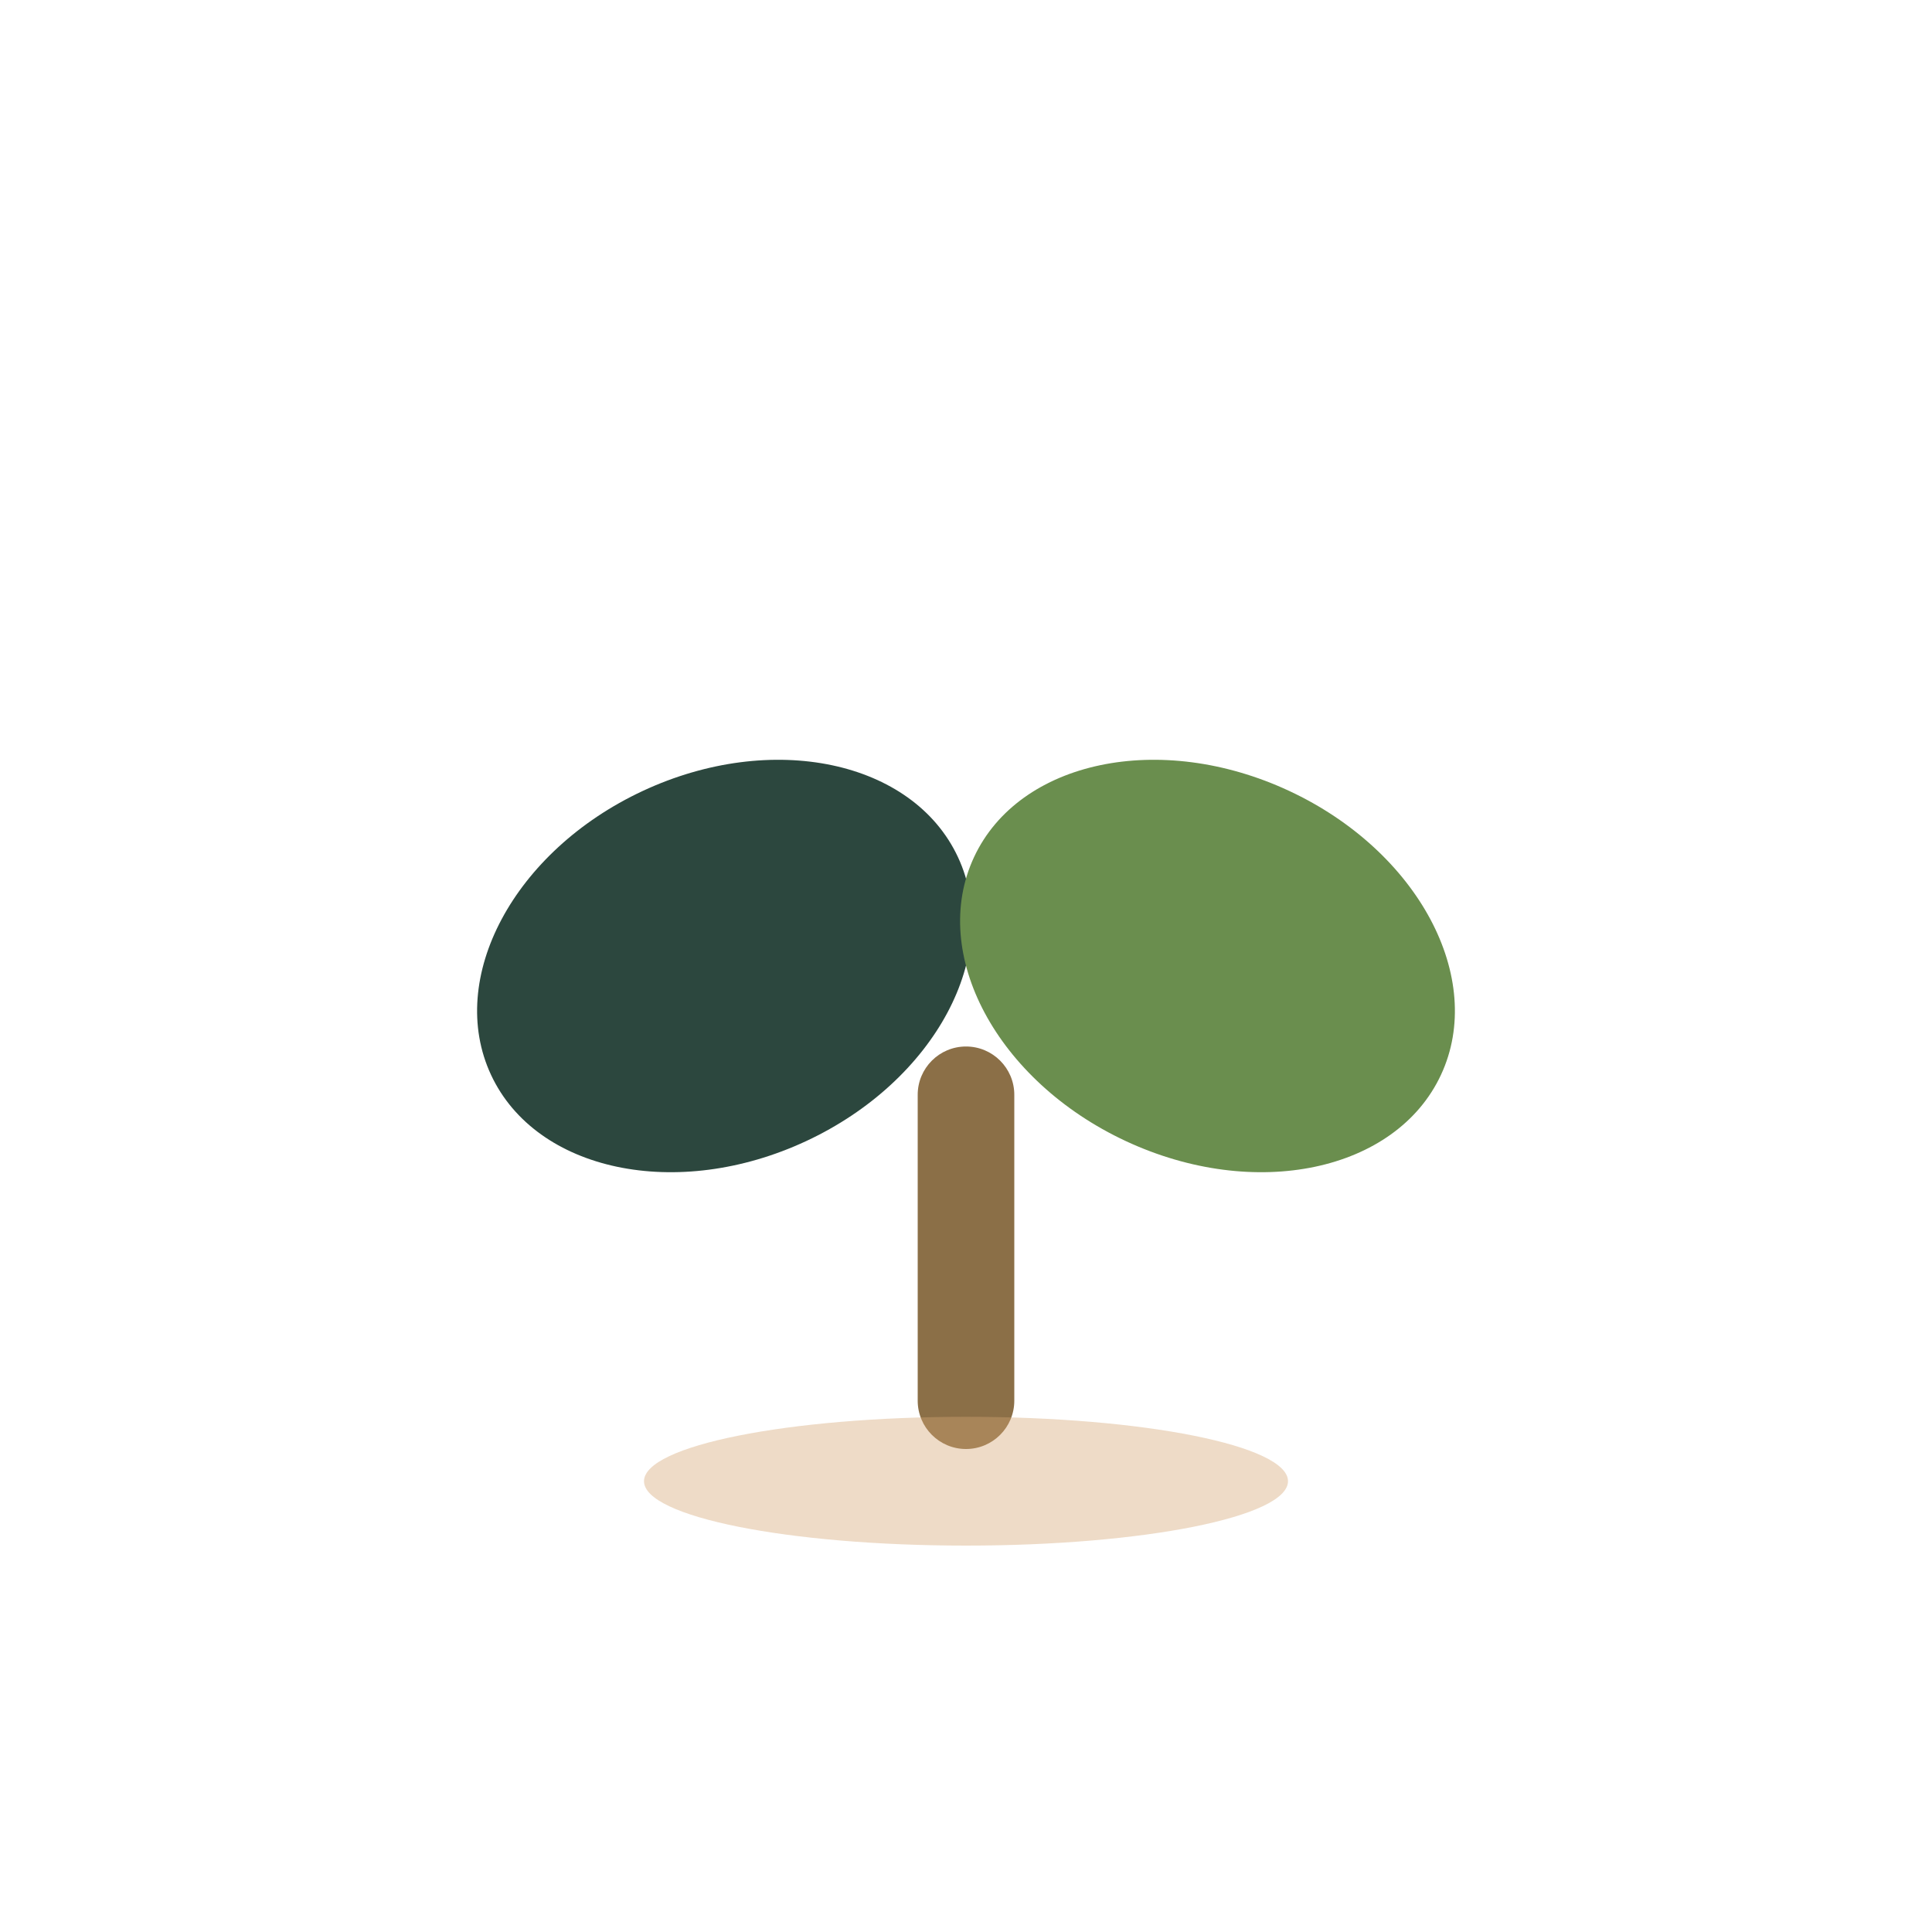
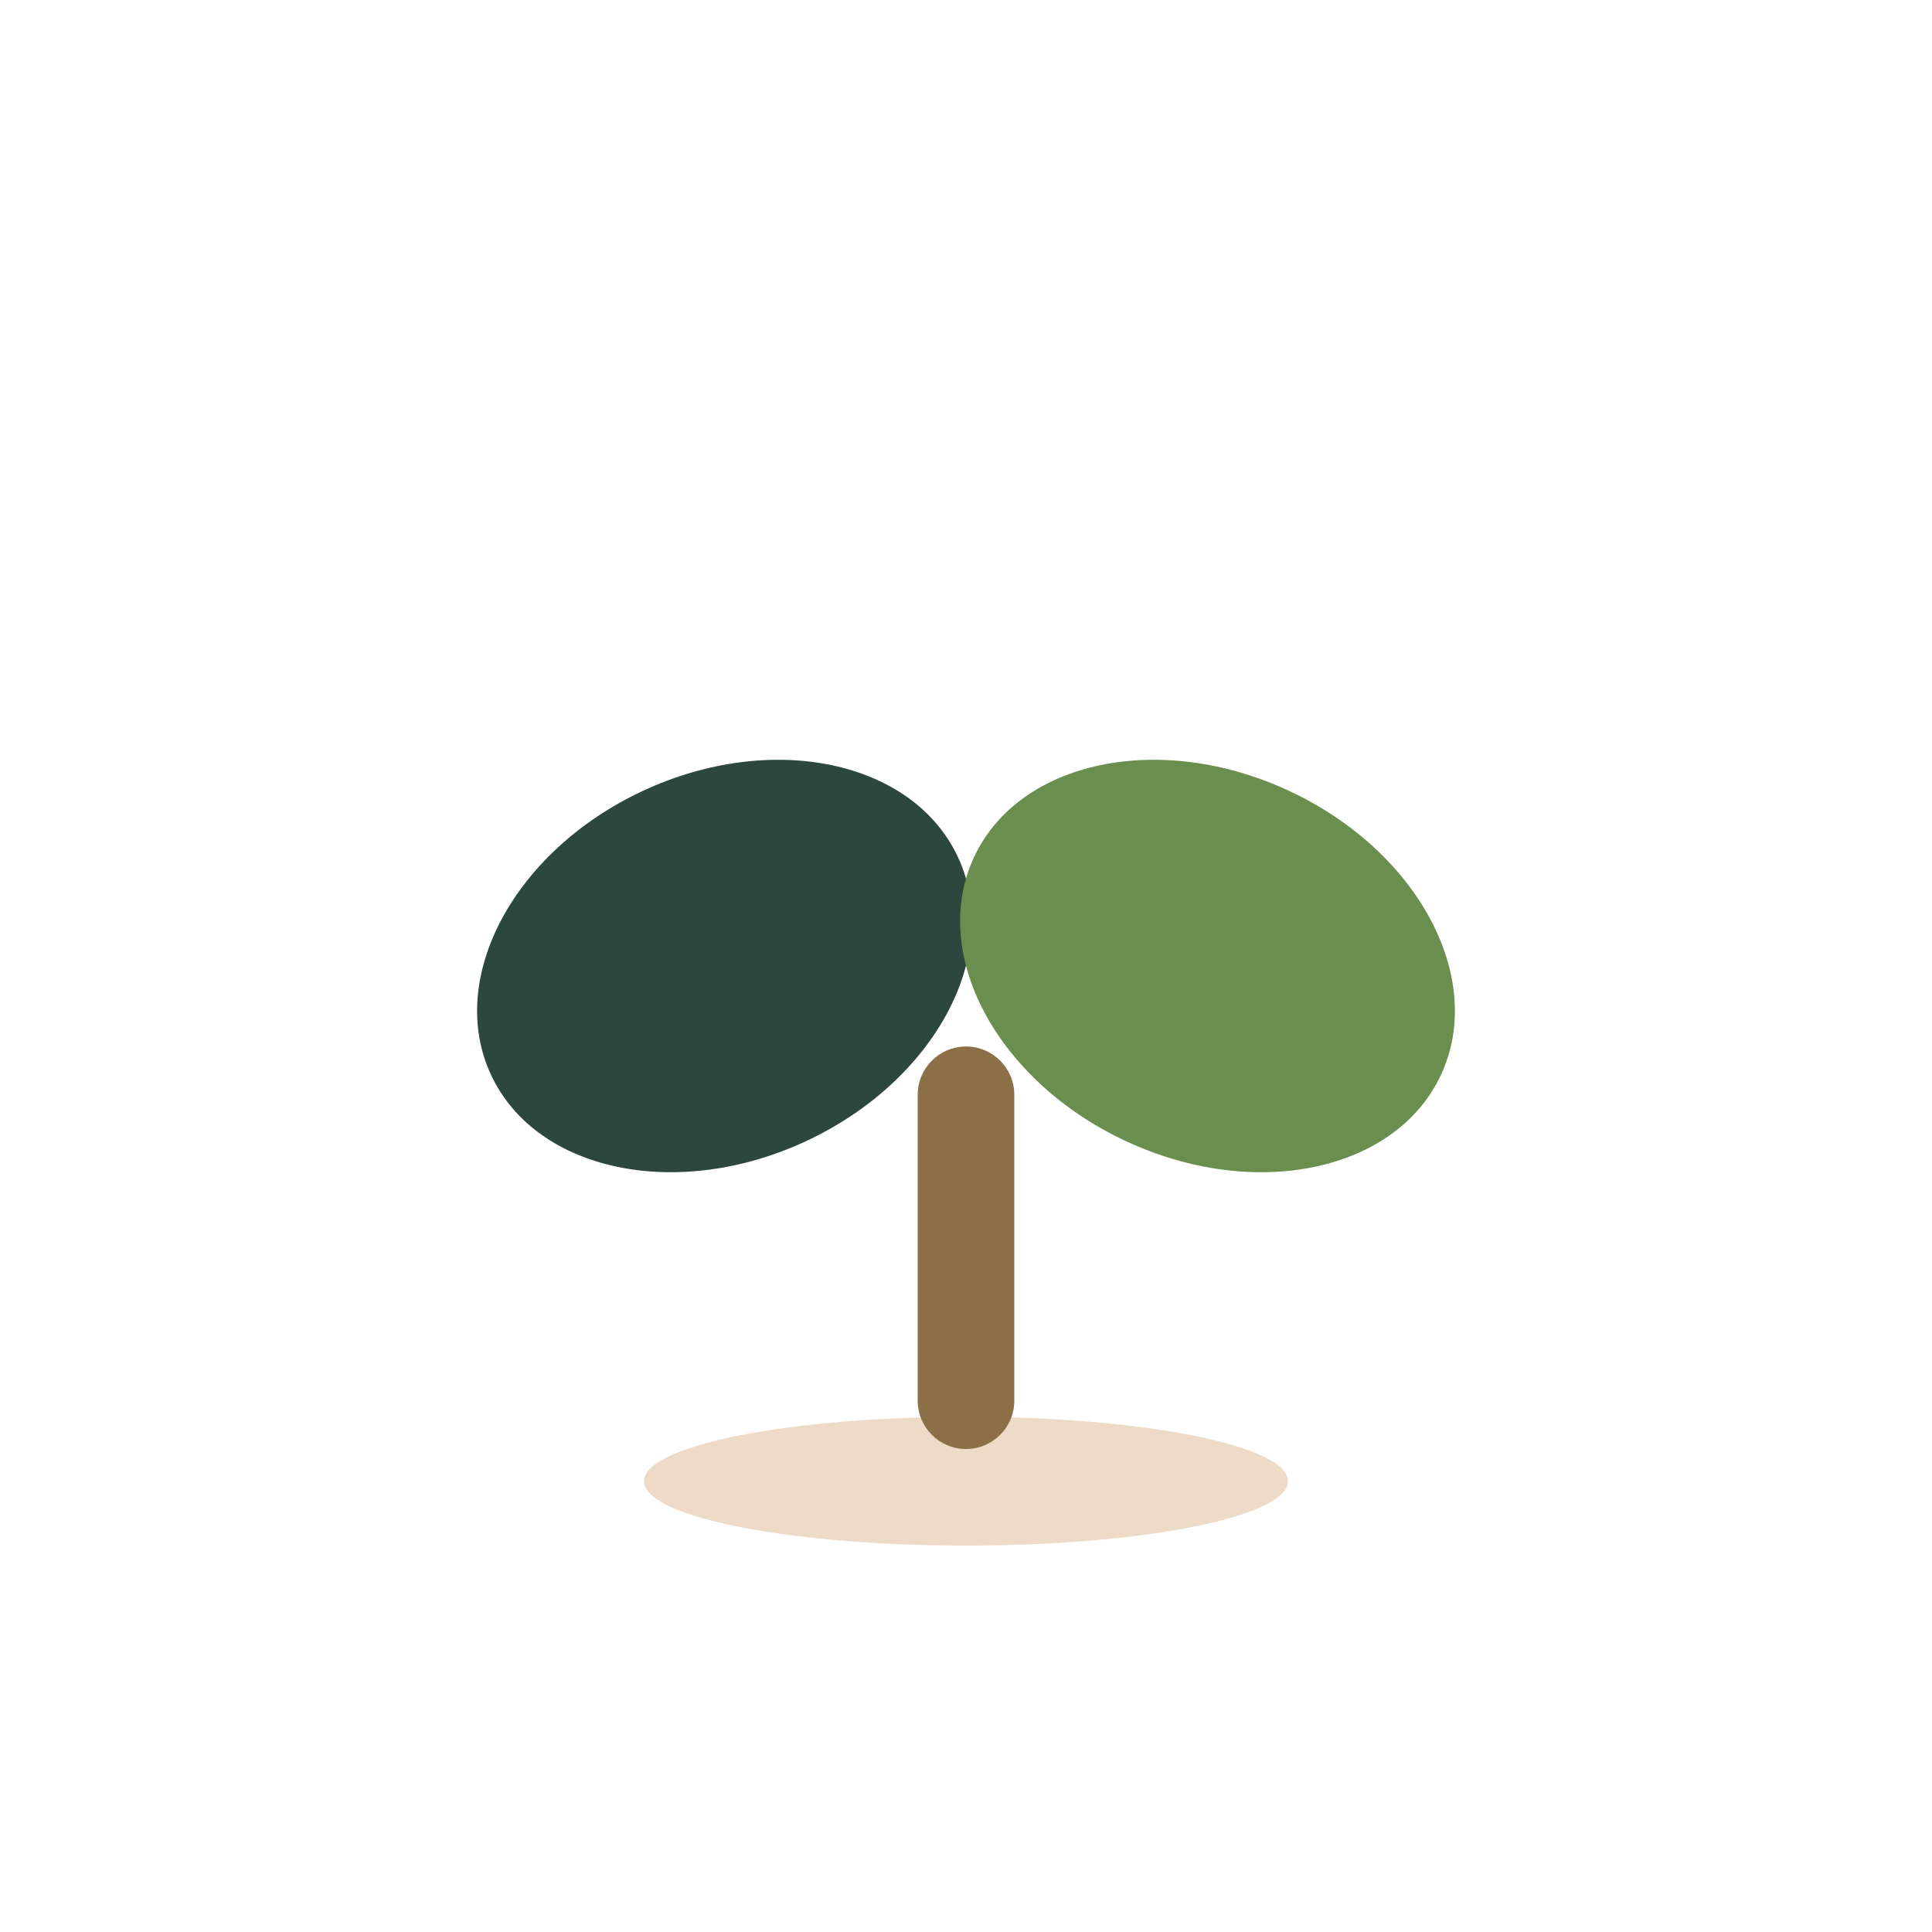
<svg xmlns="http://www.w3.org/2000/svg" width="120" height="120" viewBox="0 0 120 120" fill="none">
+   <path opacity="0.4" d="M60 96C71.046 96 80 94.209 80 92C80 89.791 71.046 88 60 88C48.954 88 40 89.791 40 92C40 94.209 48.954 96 60 96Z" fill="#D4A574" />
  <path d="M63 68C63 66.343 61.657 65 60 65C58.343 65 57 66.343 57 68V87C57 88.657 58.343 90 60 90C61.657 90 63 88.657 63 87V68Z" fill="#8B6F47" />
-   <path d="M50.071 70.876C58.08 67.141 62.302 59.245 59.501 53.238C56.7 47.232 47.937 45.39 39.929 49.124C31.92 52.859 27.698 60.755 30.499 66.762C33.3 72.768 42.063 74.61 50.071 70.876Z" fill="#2C473E" />
-   <path d="M69.929 70.876C77.937 74.61 86.7 72.768 89.501 66.762C92.302 60.755 88.08 52.859 80.071 49.124C72.063 45.39 63.3 47.232 60.499 53.238C57.698 59.245 61.92 67.141 69.929 70.876Z" fill="#6A8E4E" />
-   <path opacity="0.4" d="M60 96C71.046 96 80 94.209 80 92C80 89.791 71.046 88 60 88C48.954 88 40 89.791 40 92C40 94.209 48.954 96 60 96Z" fill="#D4A574" />
+   <path d="M50.071 70.876C58.08 67.141 62.302 59.245 59.501 53.238C56.7 47.232 47.937 45.39 39.928 49.124C31.92 52.859 27.698 60.755 30.499 66.762C33.3 72.768 42.063 74.61 50.071 70.876Z" fill="#2C473E" />
+   <path d="M69.929 70.876C77.937 74.61 86.7 72.768 89.501 66.762C92.302 60.755 88.08 52.859 80.072 49.124C72.063 45.39 63.3 47.232 60.499 53.238C57.698 59.245 61.92 67.141 69.929 70.876Z" fill="#6A8E4E" />
</svg>
